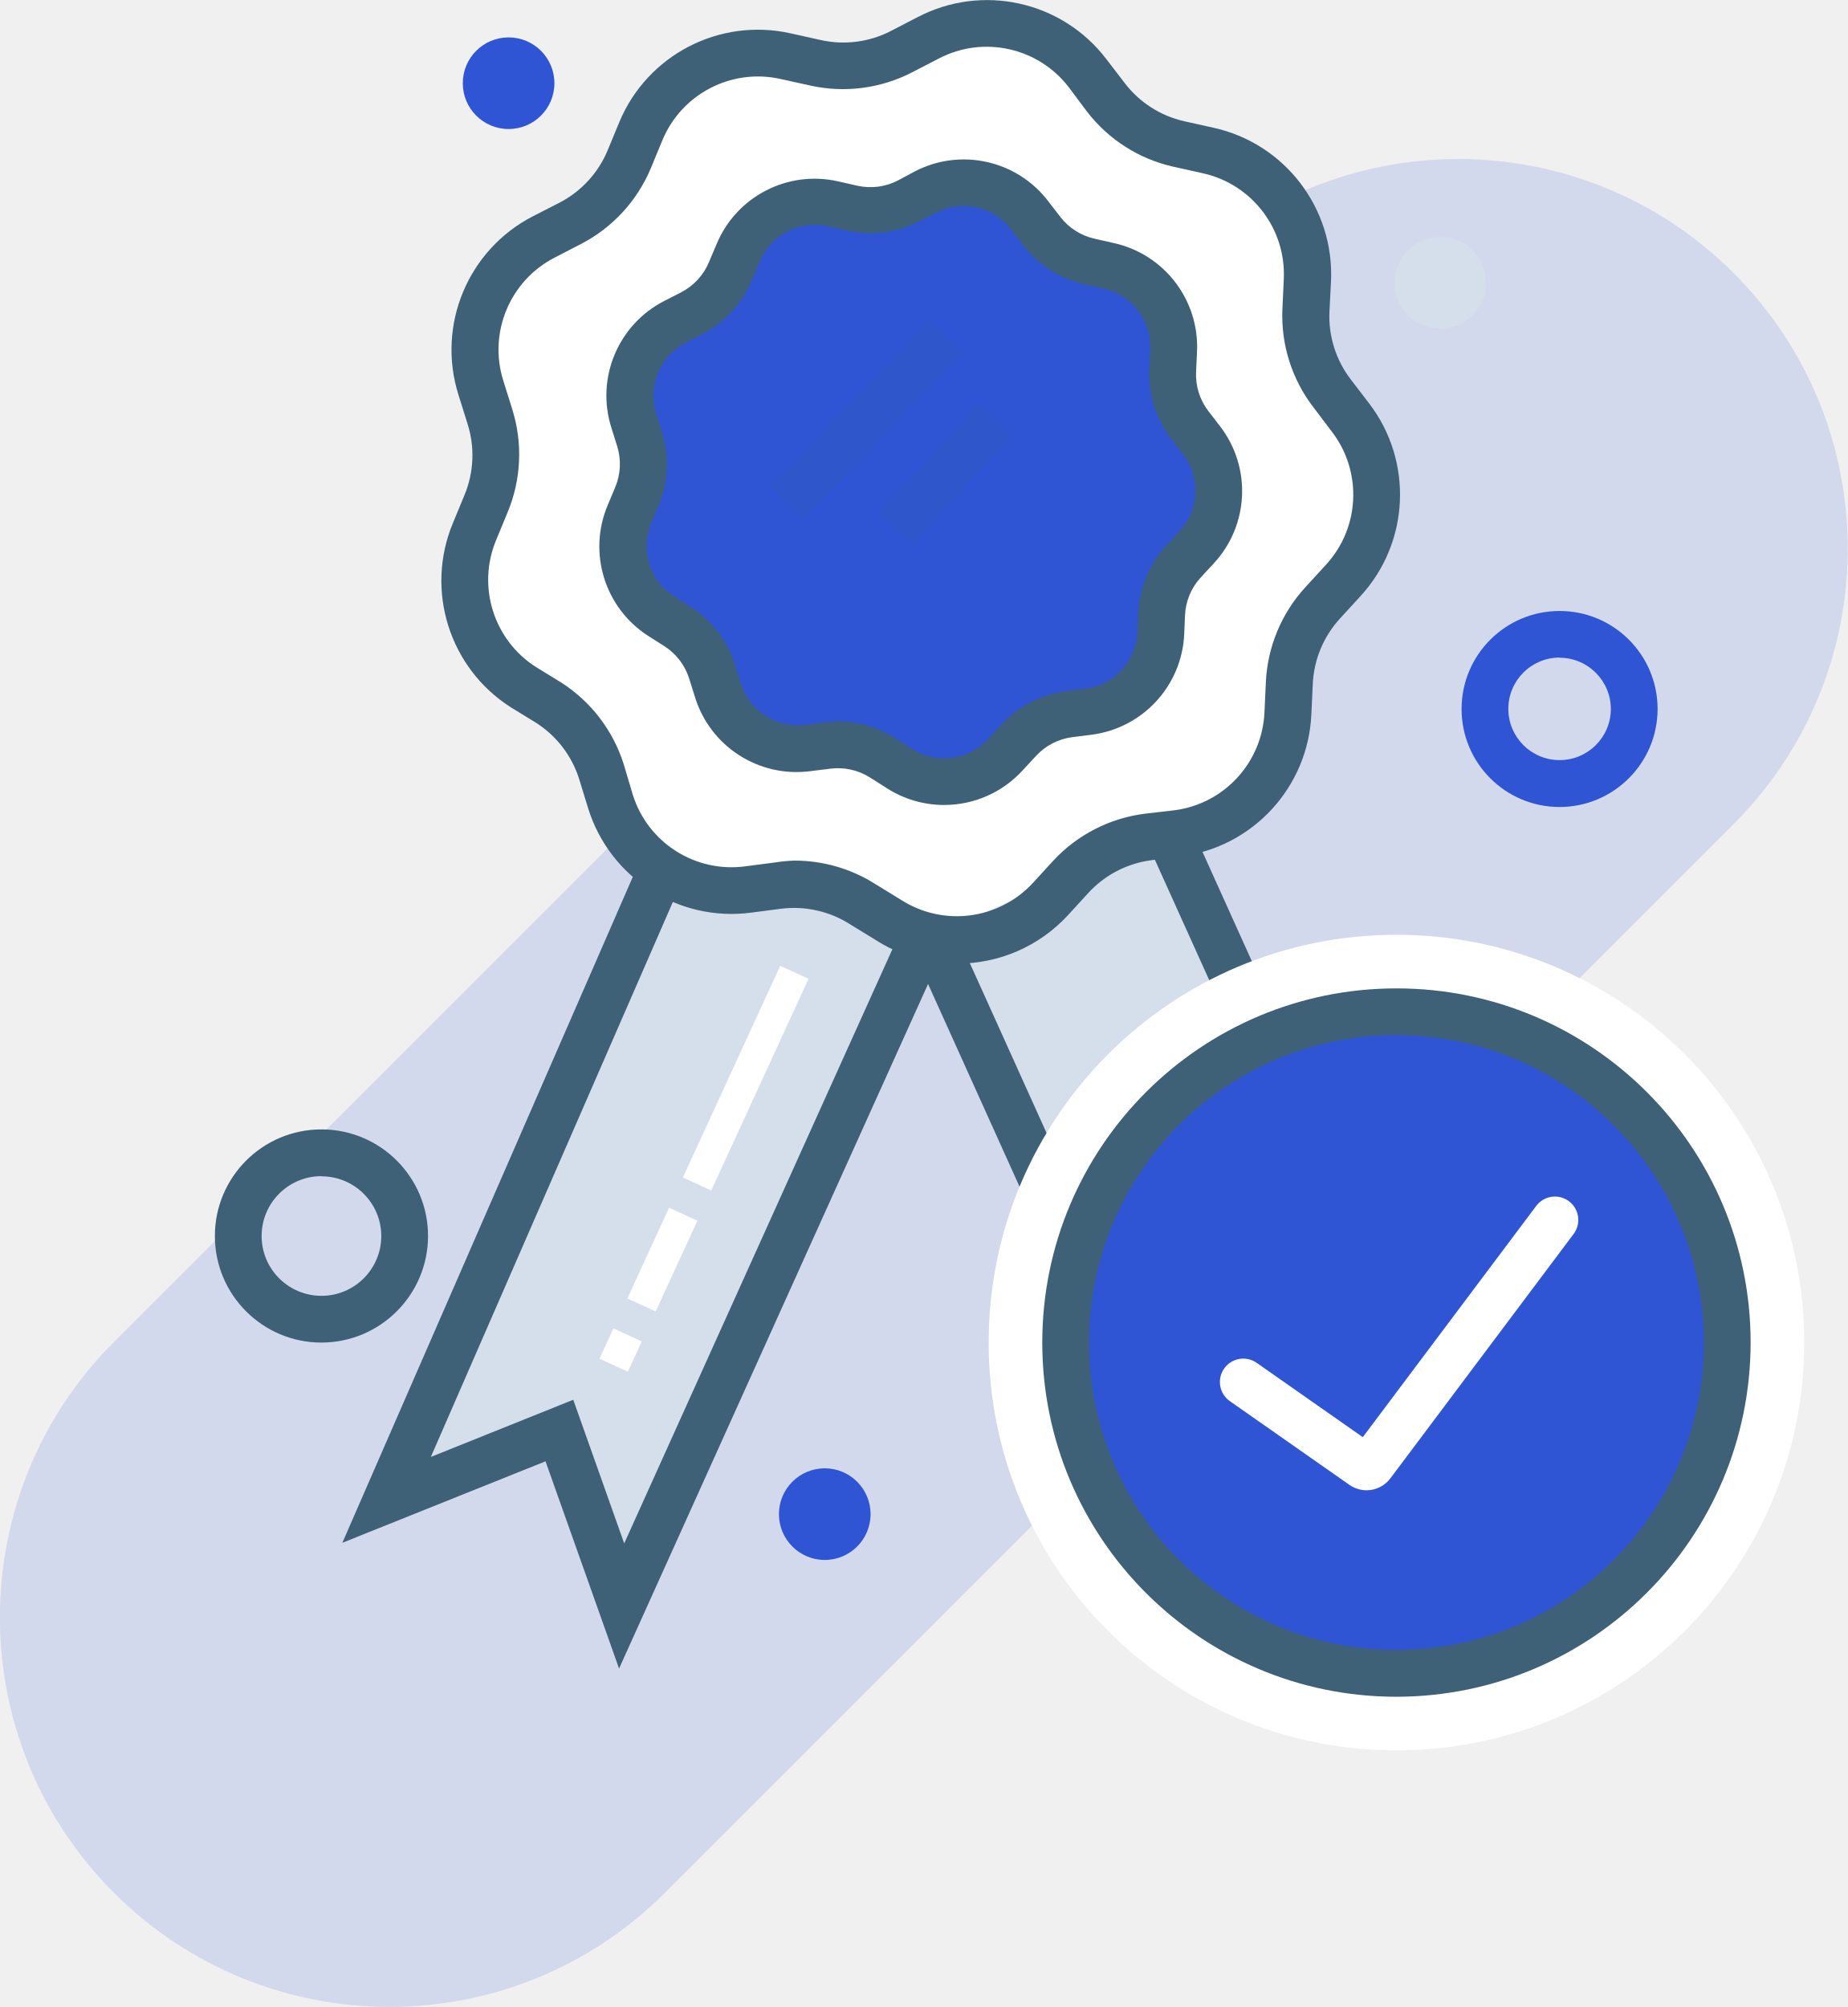
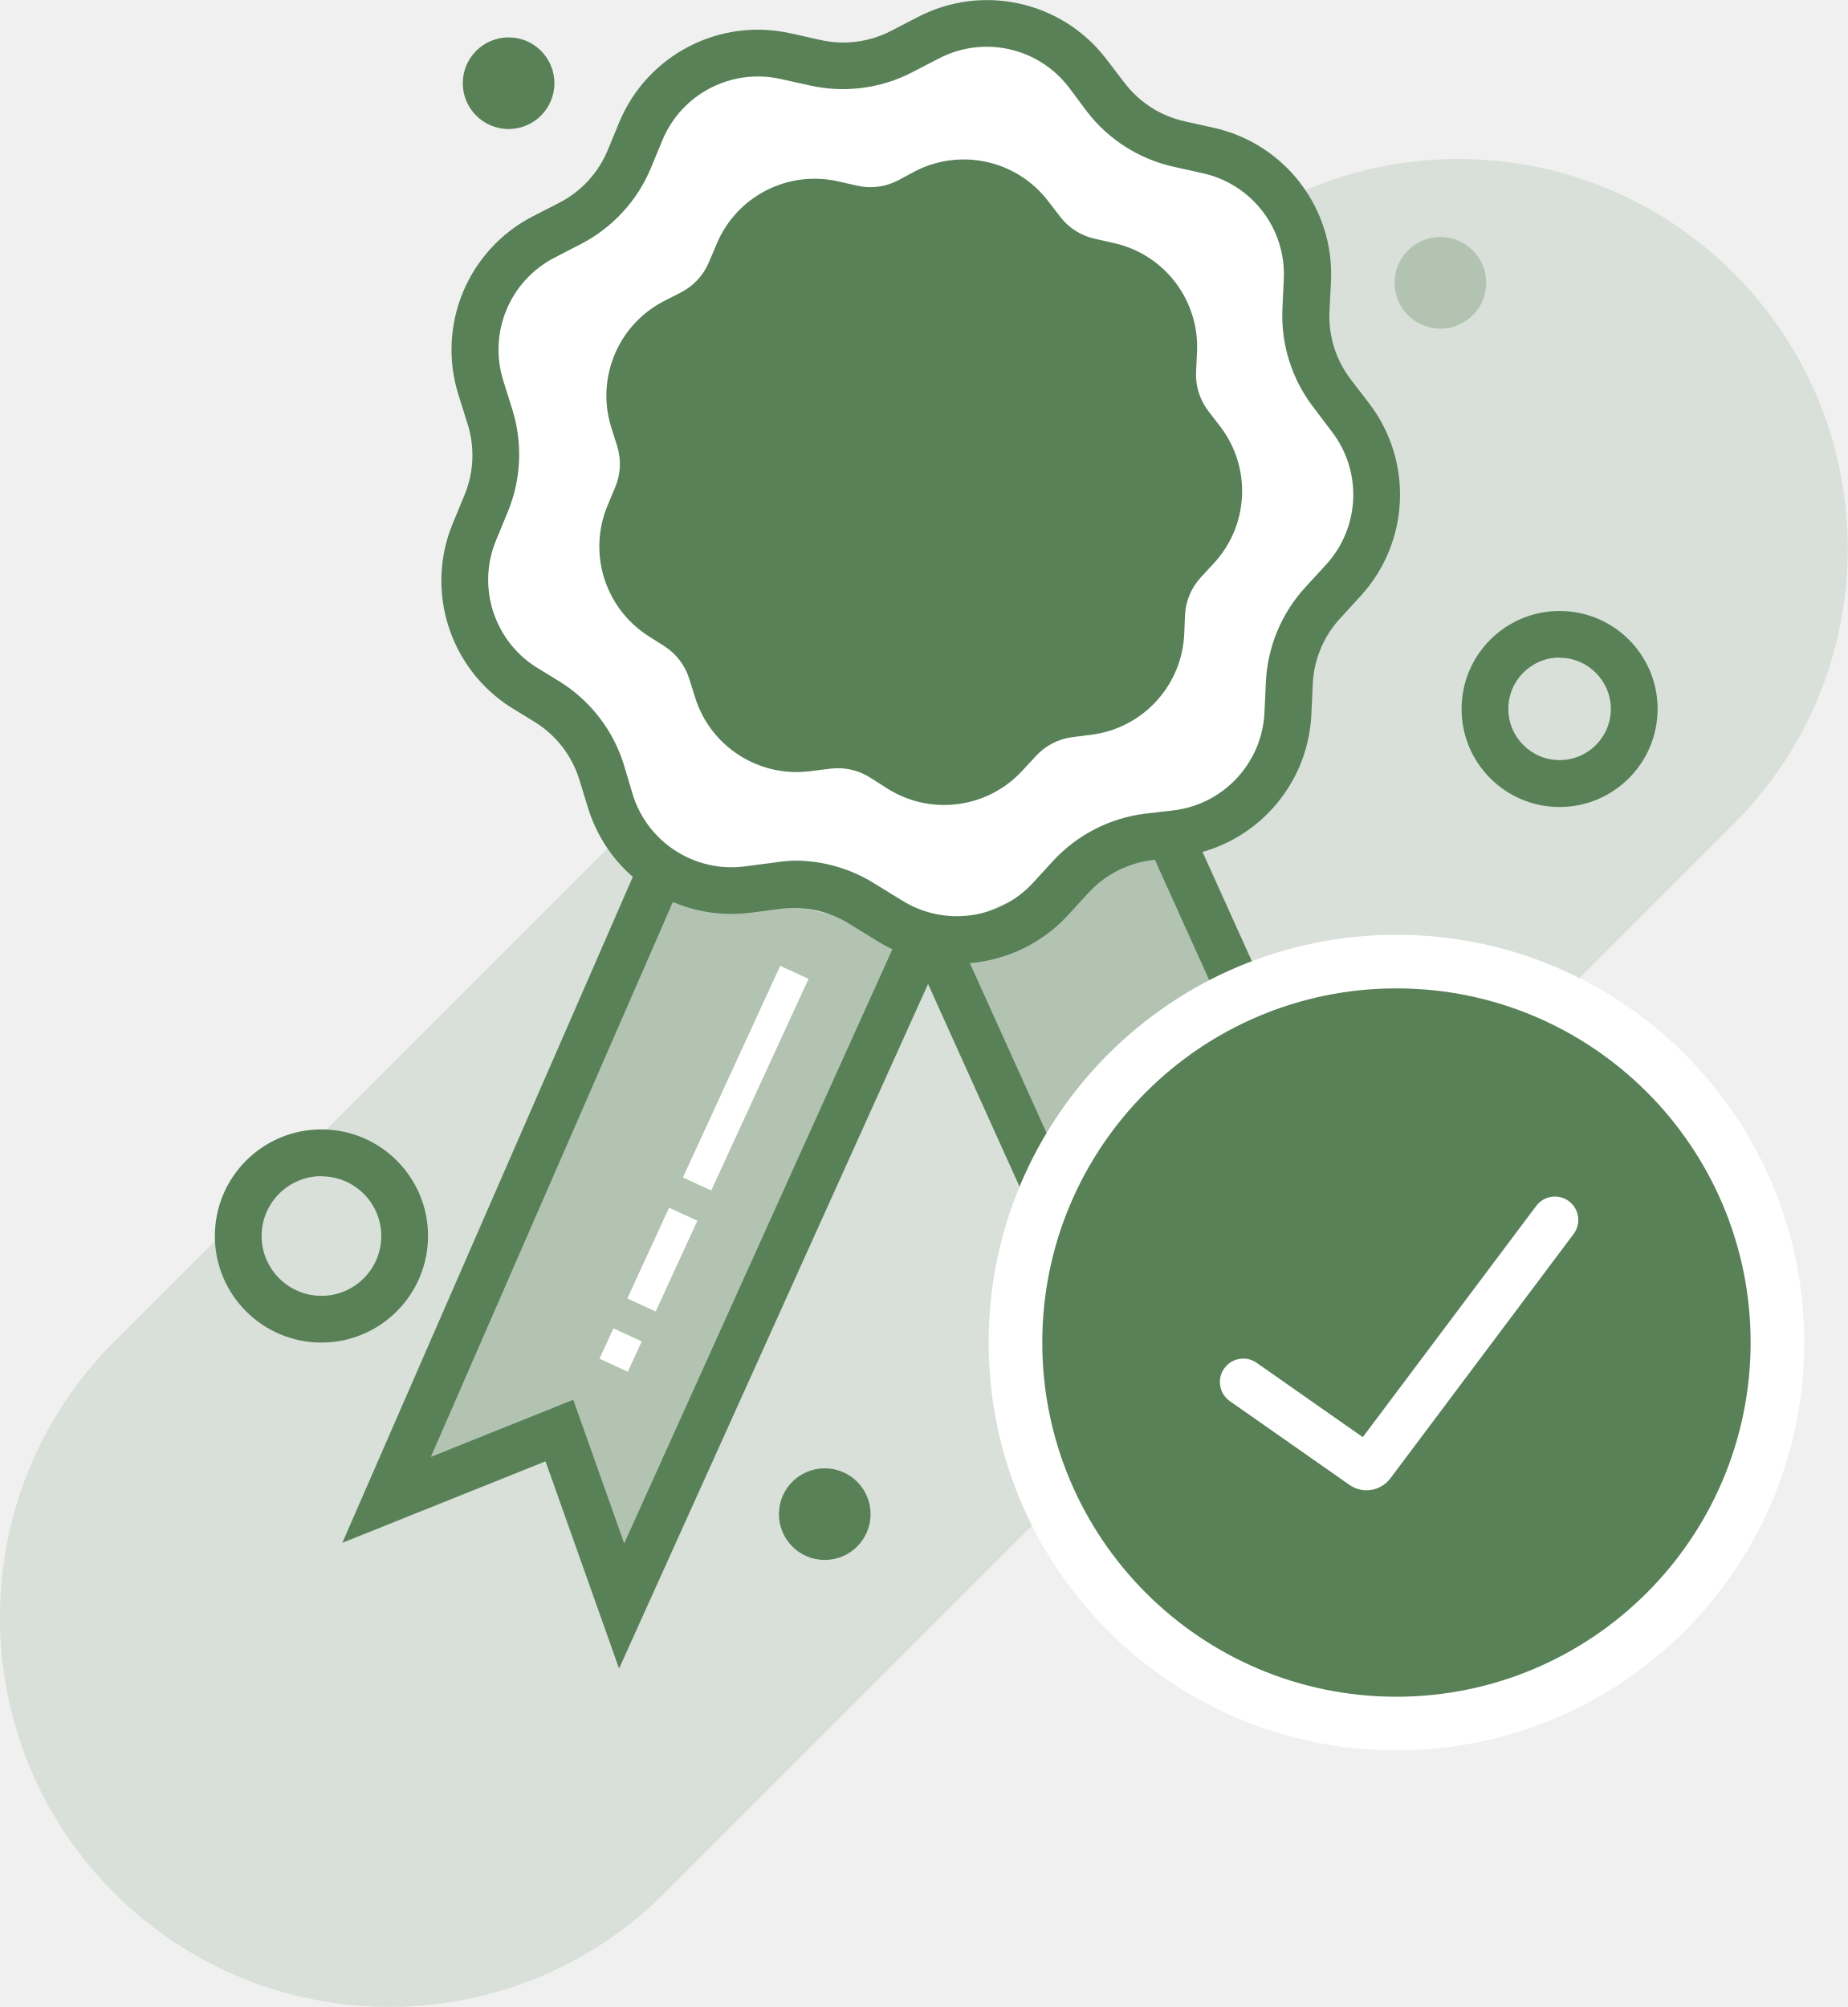
<svg xmlns="http://www.w3.org/2000/svg" viewBox="0 0 118.59 128.8">
  <defs>
-     <style>.cls-1{fill:#2f55d4;opacity:0.15;}.cls-2{fill:#fff;}.cls-3{fill:#2f55d4;}.cls-4{fill:#d5dfeb;}.cls-5,.cls-7{fill:#3e6177;}.cls-6,.cls-7{opacity:0.3;}</style>
+     <style>.cls-1{fill:rgb(88,129,87);opacity:0.15;}.cls-2{fill:#fff;}.cls-3{fill:rgb(88,129,87);}.cls-4{fill:rgb(88,129,87,0.3);}.cls-5,.cls-7{fill:rgb(88,129,87);}.cls-6,.cls-7{opacity:0.3;}</style>
  </defs>
  <g id="Layer_2" data-name="Layer 2">
    <g id="Layer_1-2" data-name="Layer 1">
      <rect class="cls-1" x="-14.21" y="44.5" width="147" height="50" rx="25" ry="25" transform="translate(-31.78 62.28) rotate(-45)" />
      <path class="cls-2" d="M84.91,18l-.09,1.94a8.15,8.15,0,0,0,1.67,5.32l1.18,1.54a8.15,8.15,0,0,1-.47,10.46l-1.31,1.43a8.15,8.15,0,0,0-2.14,5.15l-.09,1.94a8.15,8.15,0,0,1-7.09,7.71l-1.92.25a8.15,8.15,0,0,0-4.95,2.57L68.39,57.7A8.15,8.15,0,0,1,58,59.05l-1.63-1a8.15,8.15,0,0,0-5.44-1.22L49,57a8.15,8.15,0,0,1-8.82-5.64l-.58-1.85a8.15,8.15,0,0,0-3.39-4.43l-1.63-1a8.15,8.15,0,0,1-3.13-10l.74-1.79a8.15,8.15,0,0,0,.25-5.57l-.58-1.85a8.15,8.15,0,0,1,4-9.67l1.72-.89a8.15,8.15,0,0,0,3.77-4.1l.74-1.79a8.15,8.15,0,0,1,9.3-4.82L53.32,4a8.15,8.15,0,0,0,5.53-.72l1.72-.89A8.15,8.15,0,0,1,70.79,4.7L72,6.24a8.15,8.15,0,0,0,4.7,3l1.89.42A8.15,8.15,0,0,1,84.91,18Z" />
      <path class="cls-3" d="M100.09,51.79a6.29,6.29,0,1,1,6.29-6.29A6.3,6.3,0,0,1,100.09,51.79Zm0-9.59a3.29,3.29,0,1,0,3.29,3.29A3.3,3.3,0,0,0,100.09,42.21Z" />
      <polyline class="cls-4" points="59.29 60.09 39.89 103.06 35.9 91.81 24.81 96.25 42.32 56.12" />
      <polyline class="cls-4" points="59.83 60.09 79.22 103.06 83.22 91.81 94.31 96.25 74.91 53.28" />
      <path class="cls-3" d="M75.32,22.47l-.06,1.27a5.33,5.33,0,0,0,1.09,3.48l.77,1a5.33,5.33,0,0,1-.31,6.84L76,36a5.33,5.33,0,0,0-1.4,3.36l-.06,1.27a5.33,5.33,0,0,1-4.63,5l-1.26.16a5.33,5.33,0,0,0-3.23,1.68l-.86.93a5.33,5.33,0,0,1-6.79.88l-1.07-.68a5.33,5.33,0,0,0-3.56-.79L51.84,48a5.33,5.33,0,0,1-5.77-3.69l-.38-1.21a5.33,5.33,0,0,0-2.21-2.89l-1.07-.68a5.33,5.33,0,0,1-2-6.53l.49-1.17A5.33,5.33,0,0,0,41,28.18L40.64,27a5.33,5.33,0,0,1,2.63-6.32l1.13-.58a5.33,5.33,0,0,0,2.47-2.68l.49-1.17a5.33,5.33,0,0,1,6.08-3.15l1.24.28a5.33,5.33,0,0,0,3.61-.47l1.13-.58a5.33,5.33,0,0,1,6.68,1.49l.77,1a5.33,5.33,0,0,0,3.07,2l1.24.28A5.33,5.33,0,0,1,75.32,22.47Z" />
      <polygon class="cls-5" points="39.73 107.08 35.01 93.78 21.97 99.01 40.94 55.52 43.69 56.72 27.65 93.5 36.79 89.83 40.06 99.05 57.92 59.48 60.66 60.71 39.73 107.08" />
      <polygon class="cls-5" points="79.39 107.08 58.46 60.71 61.19 59.48 79.06 99.05 82.33 89.83 91.41 93.47 73.54 53.9 76.27 52.67 97.2 99.03 84.11 93.78 79.39 107.08" />
      <path class="cls-5" d="M61.39,61.84a9.62,9.62,0,0,1-5.2-1.52l-1.63-1a6.67,6.67,0,0,0-4.44-1l-1.92.25a9.64,9.64,0,0,1-10.45-6.68L37.17,50a6.66,6.66,0,0,0-2.76-3.61l-1.63-1a9.63,9.63,0,0,1-3.71-11.83l.74-1.79A6.66,6.66,0,0,0,30,27.18l-.58-1.85A9.63,9.63,0,0,1,34.2,13.88L35.92,13A6.66,6.66,0,0,0,39,9.64l.74-1.79a9.63,9.63,0,0,1,11-5.71l1.89.42A6.65,6.65,0,0,0,57.15,2l1.72-.89A9.63,9.63,0,0,1,71,3.79l1.18,1.54A6.65,6.65,0,0,0,76,7.78l1.89.42a9.63,9.63,0,0,1,7.53,9.85L85.32,20a6.65,6.65,0,0,0,1.36,4.34l1.18,1.54a9.63,9.63,0,0,1-.56,12.39L86,39.69a6.66,6.66,0,0,0-1.75,4.2l-.09,1.94a9.63,9.63,0,0,1-8.39,9.13l-1.92.25a6.65,6.65,0,0,0-4,2.09l-1.31,1.43A9.63,9.63,0,0,1,61.39,61.84ZM51,55.23a9.66,9.66,0,0,1,5.2,1.52l1.63,1a6.64,6.64,0,0,0,8.47-1.1l1.31-1.43a9.66,9.66,0,0,1,5.86-3L75.37,52a6.64,6.64,0,0,0,5.78-6.29l.09-1.94a9.66,9.66,0,0,1,2.54-6.09l1.31-1.43a6.64,6.64,0,0,0,.39-8.54L84.3,26.15a9.65,9.65,0,0,1-2-6.3l.09-1.94a6.64,6.64,0,0,0-5.19-6.79l-1.89-.42a9.66,9.66,0,0,1-5.56-3.55L68.6,5.61a6.64,6.64,0,0,0-8.34-1.86l-1.72.89A9.67,9.67,0,0,1,52,5.49L50.1,5.07A6.64,6.64,0,0,0,42.51,9l-.74,1.79a9.66,9.66,0,0,1-4.47,4.86l-1.72.89a6.64,6.64,0,0,0-3.28,7.89l.58,1.85a9.67,9.67,0,0,1-.3,6.59l-.74,1.79a6.64,6.64,0,0,0,2.56,8.15l1.63,1a9.67,9.67,0,0,1,4,5.24L40.61,51a6.64,6.64,0,0,0,7.2,4.6l1.92-.25A9.61,9.61,0,0,1,51,55.23Z" />
      <path class="cls-5" d="M60.59,51.66a6.81,6.81,0,0,1-3.68-1.08l-1.07-.68a3.85,3.85,0,0,0-2.55-.57L52,49.49a6.82,6.82,0,0,1-7.39-4.73l-.38-1.21a3.83,3.83,0,0,0-1.59-2.08l-1.07-.68A6.82,6.82,0,0,1,39,32.42l.49-1.17a3.83,3.83,0,0,0,.12-2.61l-.38-1.21a6.82,6.82,0,0,1,3.37-8.1l1.13-.58a3.84,3.84,0,0,0,1.77-1.93L46,15.64a6.81,6.81,0,0,1,7.79-4l1.24.28a3.83,3.83,0,0,0,2.6-.34L58.71,11a6.82,6.82,0,0,1,8.56,1.91l.77,1a3.84,3.84,0,0,0,2.21,1.41l1.24.28a6.82,6.82,0,0,1,5.33,7h0l-.06,1.27a3.84,3.84,0,0,0,.78,2.5l.77,1a6.82,6.82,0,0,1-.4,8.77l-.86.93a3.83,3.83,0,0,0-1,2.42L76,40.69a6.82,6.82,0,0,1-5.94,6.46l-1.26.16a3.83,3.83,0,0,0-2.32,1.21l-.86.93A6.82,6.82,0,0,1,60.59,51.66ZM53.78,46.3a6.84,6.84,0,0,1,3.68,1.08l1.07.68a3.82,3.82,0,0,0,4.88-.63l.86-.93a6.84,6.84,0,0,1,4.15-2.15l1.26-.16A3.82,3.82,0,0,0,73,40.55l.06-1.27A6.83,6.83,0,0,1,74.85,35l.86-.93a3.82,3.82,0,0,0,.22-4.91l-.77-1a6.83,6.83,0,0,1-1.4-4.46l.06-1.27a3.82,3.82,0,0,0-3-3.91l-1.24-.28a6.84,6.84,0,0,1-3.93-2.52l-.77-1a3.82,3.82,0,0,0-4.8-1.07L59,14.2a6.83,6.83,0,0,1-4.63.6l-1.24-.28a3.83,3.83,0,0,0-4.37,2.26L48.24,18a6.84,6.84,0,0,1-3.16,3.44L44,22a3.82,3.82,0,0,0-1.89,4.54l.38,1.21a6.84,6.84,0,0,1-.21,4.66l-.49,1.17a3.82,3.82,0,0,0,1.47,4.69l1.07.68a6.84,6.84,0,0,1,2.84,3.71l.38,1.21a3.83,3.83,0,0,0,4.14,2.65l1.26-.16A6.78,6.78,0,0,1,53.78,46.3Z" />
      <path class="cls-5" d="M20.63,86.16a6.84,6.84,0,1,1,6.84-6.84A6.85,6.85,0,0,1,20.63,86.16Zm0-10.68a3.84,3.84,0,1,0,3.84,3.84A3.84,3.84,0,0,0,20.63,75.49Z" />
      <circle class="cls-3" cx="52.93" cy="97.17" r="2.94" />
      <circle class="cls-3" cx="32.64" cy="5.34" r="2.94" />
      <circle class="cls-4" cx="92.44" cy="18.15" r="2.94" />
      <g class="cls-6">
        <rect class="cls-7" x="48.23" y="25.46" width="14.73" height="3" transform="translate(-2.24 48.71) rotate(-46.48)" />
        <rect class="cls-7" x="55.95" y="28.93" width="9.45" height="3" transform="translate(-2.84 54.37) rotate(-47.29)" />
      </g>
      <rect class="cls-2" x="40.39" y="68.19" width="14.95" height="2" transform="translate(-35 83.78) rotate(-65.31)" />
      <rect class="cls-2" x="39.31" y="79.83" width="6.41" height="2" transform="translate(-48.69 85.7) rotate(-65.31)" />
      <rect class="cls-2" x="38.77" y="85.65" width="2.14" height="2" transform="translate(-55.54 86.61) rotate(-65.29)" />
      <rect class="cls-2" x="90.32" y="88.09" width="2" height="12.69" />
      <rect class="cls-2" x="90.32" y="102.59" width="2" height="5.44" />
      <rect class="cls-2" x="90.32" y="109.84" width="2" height="1.81" />
      <circle class="cls-2" cx="89.62" cy="86.16" r="26.17" />
      <circle class="cls-3" cx="90.53" cy="86.16" r="21.23" />
      <path class="cls-5" d="M89.62,108.89a22.73,22.73,0,1,1,22.73-22.73A22.76,22.76,0,0,1,89.62,108.89Zm0-42.47a19.73,19.73,0,1,0,19.73,19.73A19.76,19.76,0,0,0,89.62,66.43Z" />
      <path class="cls-2" d="M87.7,95.64a1.92,1.92,0,0,1-1.1-.35l-7.67-5.37a1.5,1.5,0,0,1,1.72-2.46l6.81,4.77L98.59,77.39a1.5,1.5,0,1,1,2.4,1.8L89.24,94.86A1.92,1.92,0,0,1,87.7,95.64Z" />
    </g>
  </g>
</svg>
